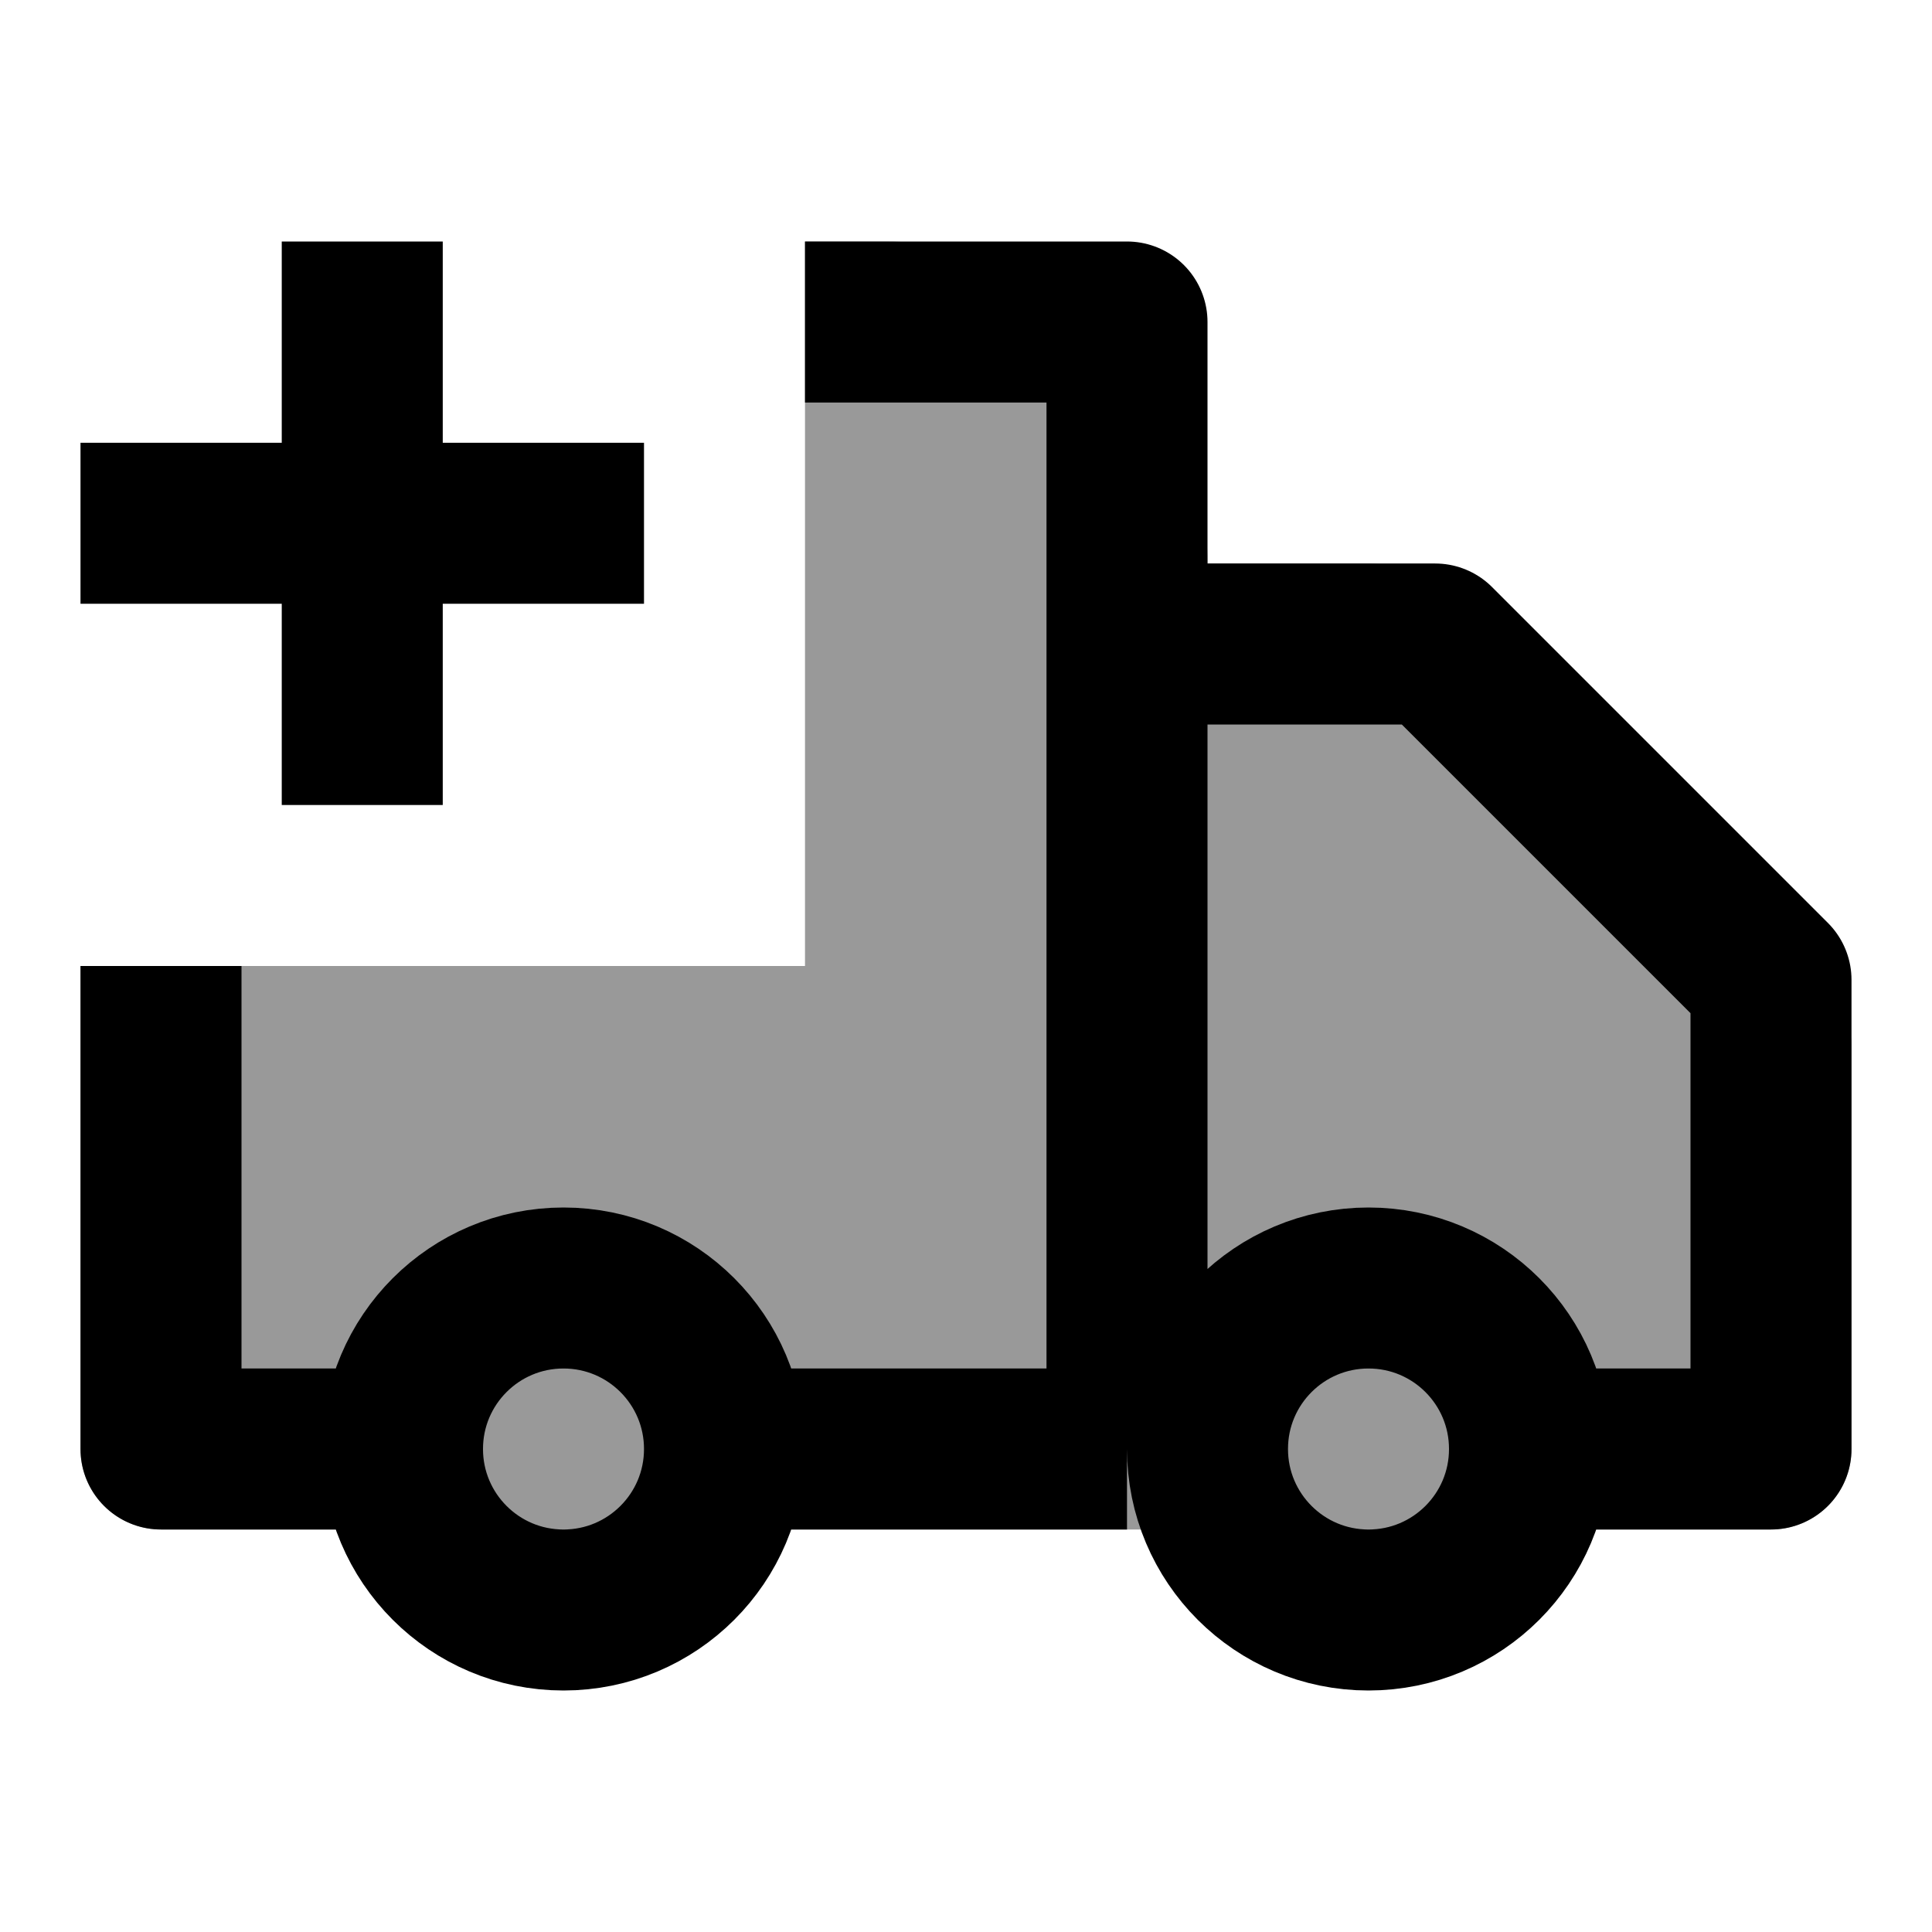
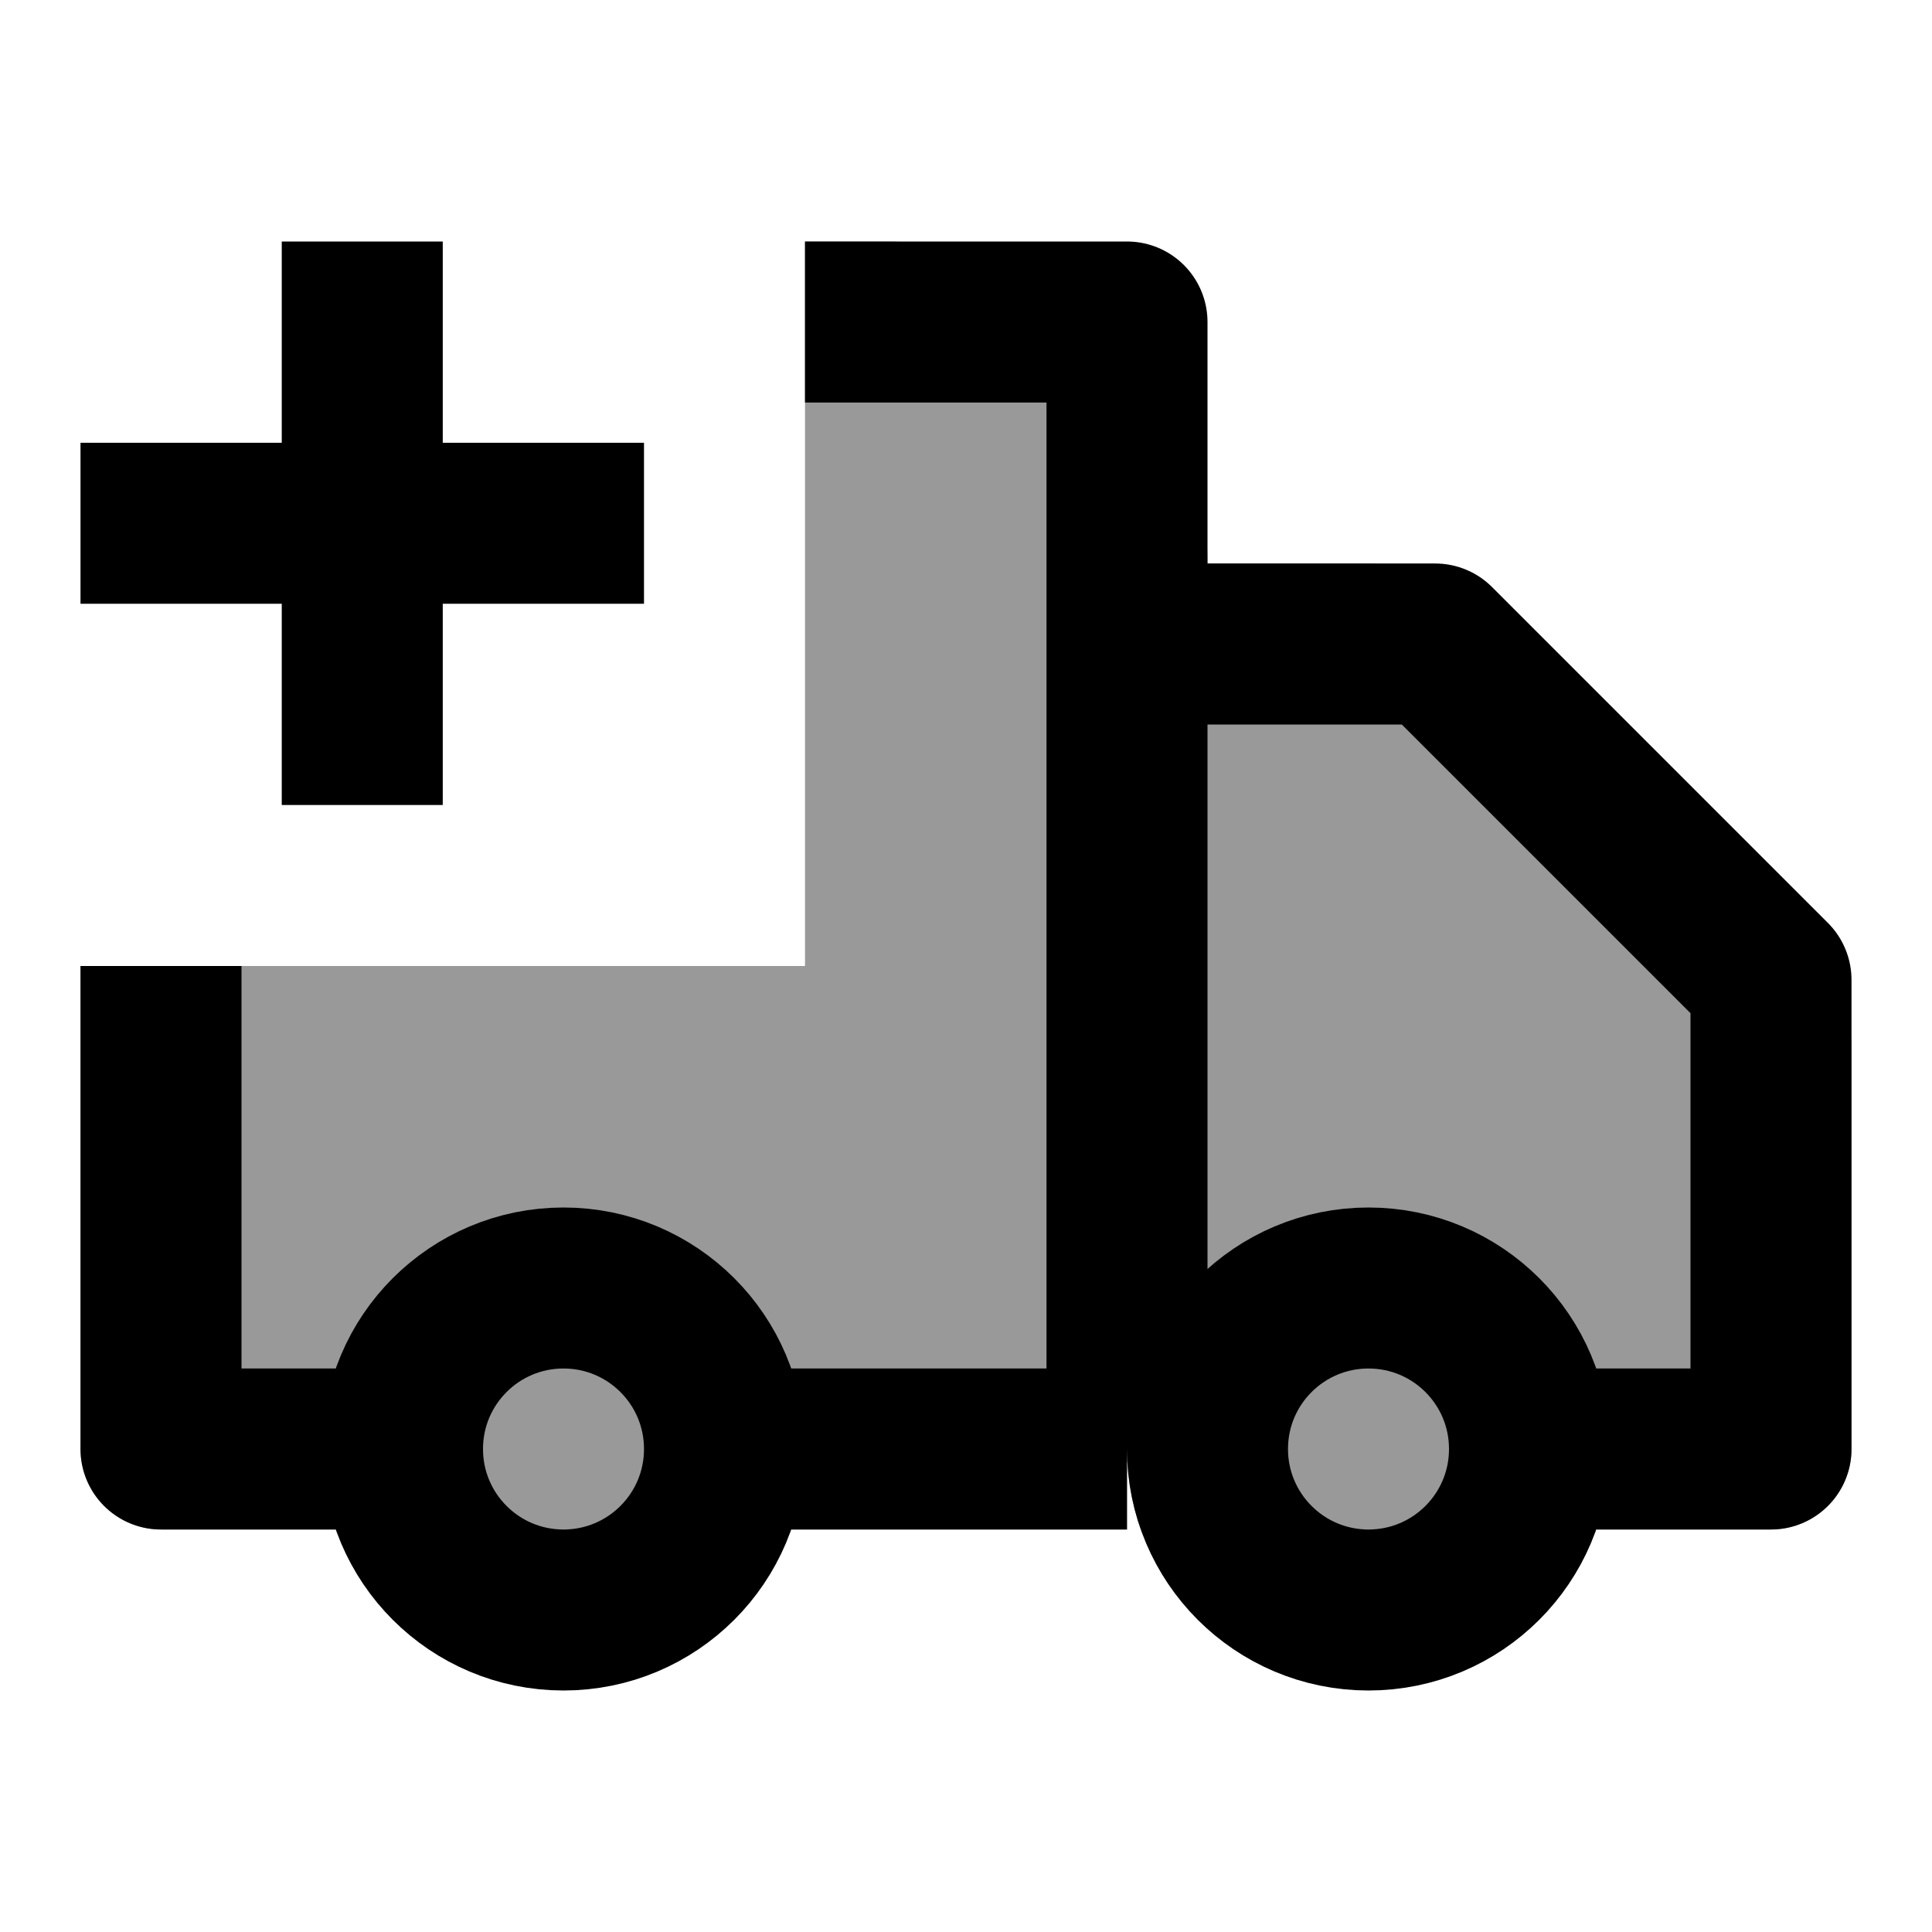
<svg xmlns="http://www.w3.org/2000/svg" width="24" height="24" viewBox="0 0 24 24" fill="none" stroke="currentColor" stroke-width="2" stroke-linecap="butt" stroke-linejoin="round">
-   <path d="M10 3L11 3C13.209 3 15 4.791 15 7L17 7C17.265 7 17.52 7.105 17.707 7.293L22.707 12.293C22.895 12.48 23 12.735 23 13L23 18C23 18.552 22.552 19 22 19L2 19C1.448 19 1 18.552 1 18L1 12L10 12L10 3Z" fill="currentColor" fill-opacity="0.4" stroke="none" />
+   <path d="M10 3L11 3C13.209 3 15 4.791 15 7L17 7C17.265 7 17.52 7.105 17.707 7.293L22.707 12.293C22.895 12.48 23 12.735 23 13L23 18C23 18.552 22.552 19 22 19L14.172 19C14.058 18.679 14 18.341 14 18L14 19L2 19C1.448 19 1 18.552 1 18L1 12L10 12L10 3Z" fill="currentColor" fill-opacity="0.4" stroke="none" />
  <path d="M14 18L14 4L10 4M2 12L2 18L5 18M9 18L14 18M19 18L22 18L22 12.172L17.828 8L14 8M9 18C9 19.105 8.105 20 7 20C5.895 20 5 19.105 5 18C5 16.895 5.895 16 7 16C8.105 16 9 16.895 9 18ZM19 18C19 19.105 18.105 20 17 20C15.895 20 15 19.105 15 18C15 16.895 15.895 16 17 16C18.105 16 19 16.895 19 18ZM4.5 3L4.5 10M1 6.5L8 6.5" fill="none" />
</svg>
